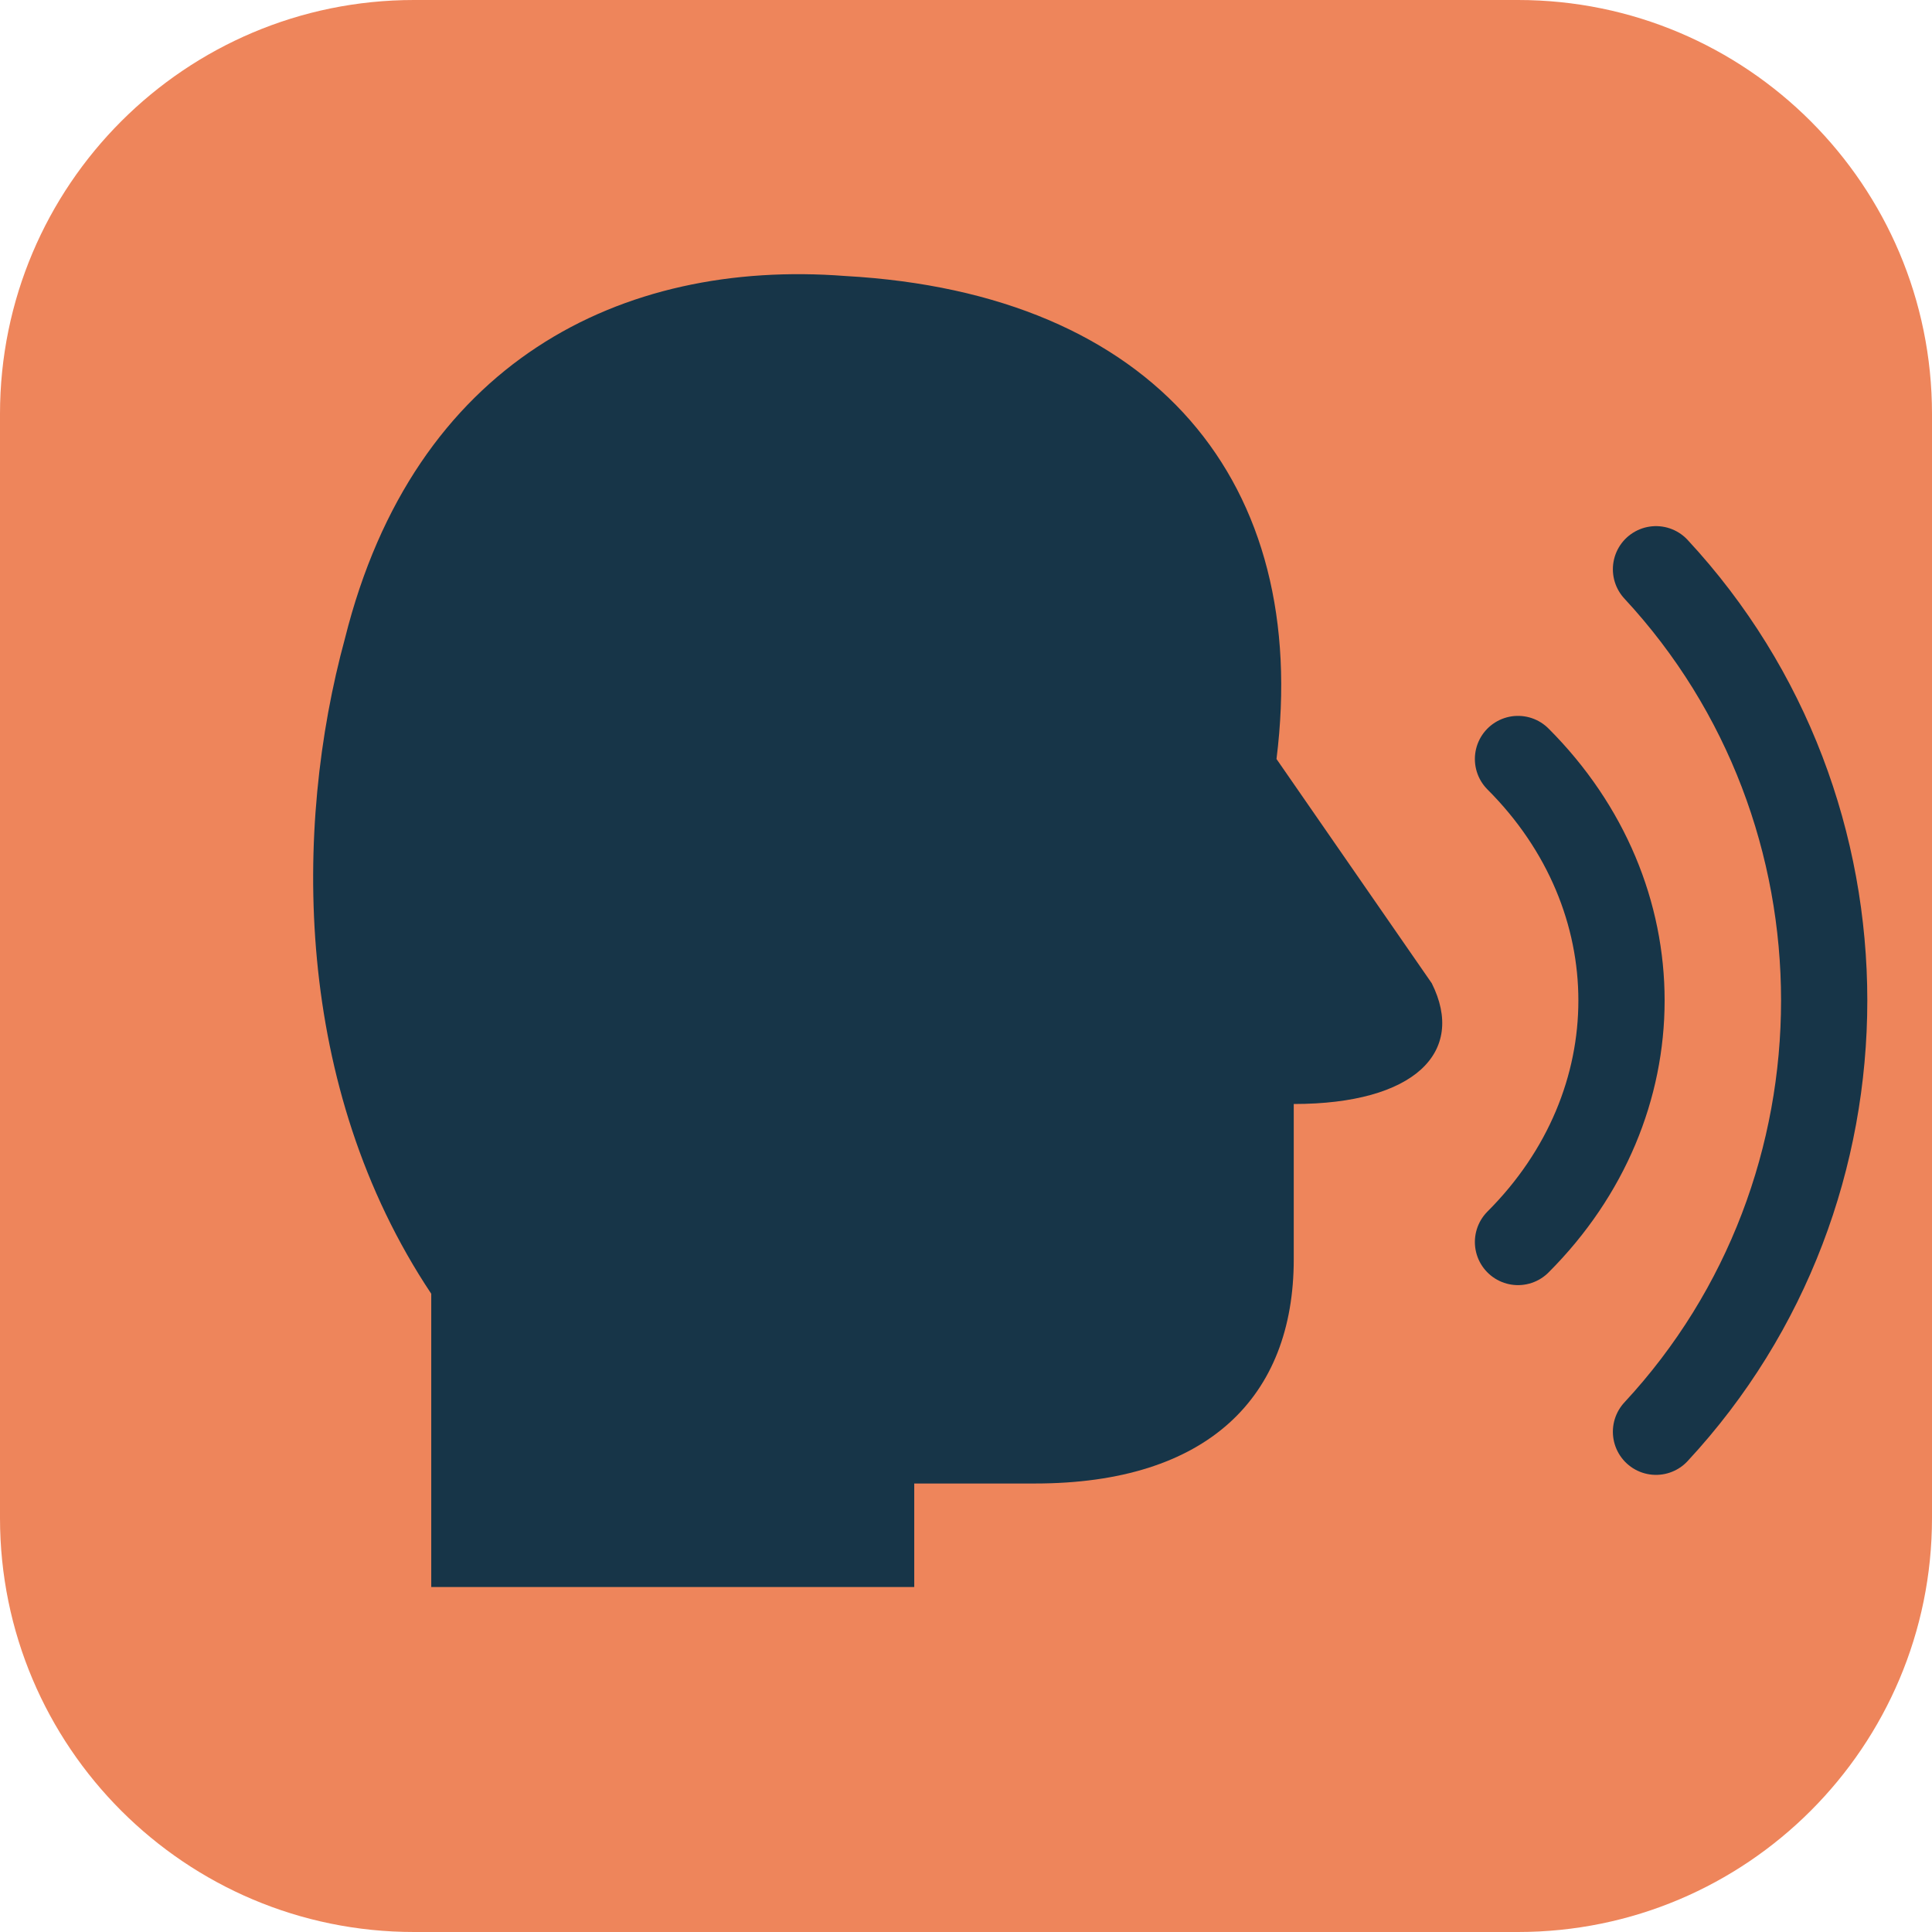
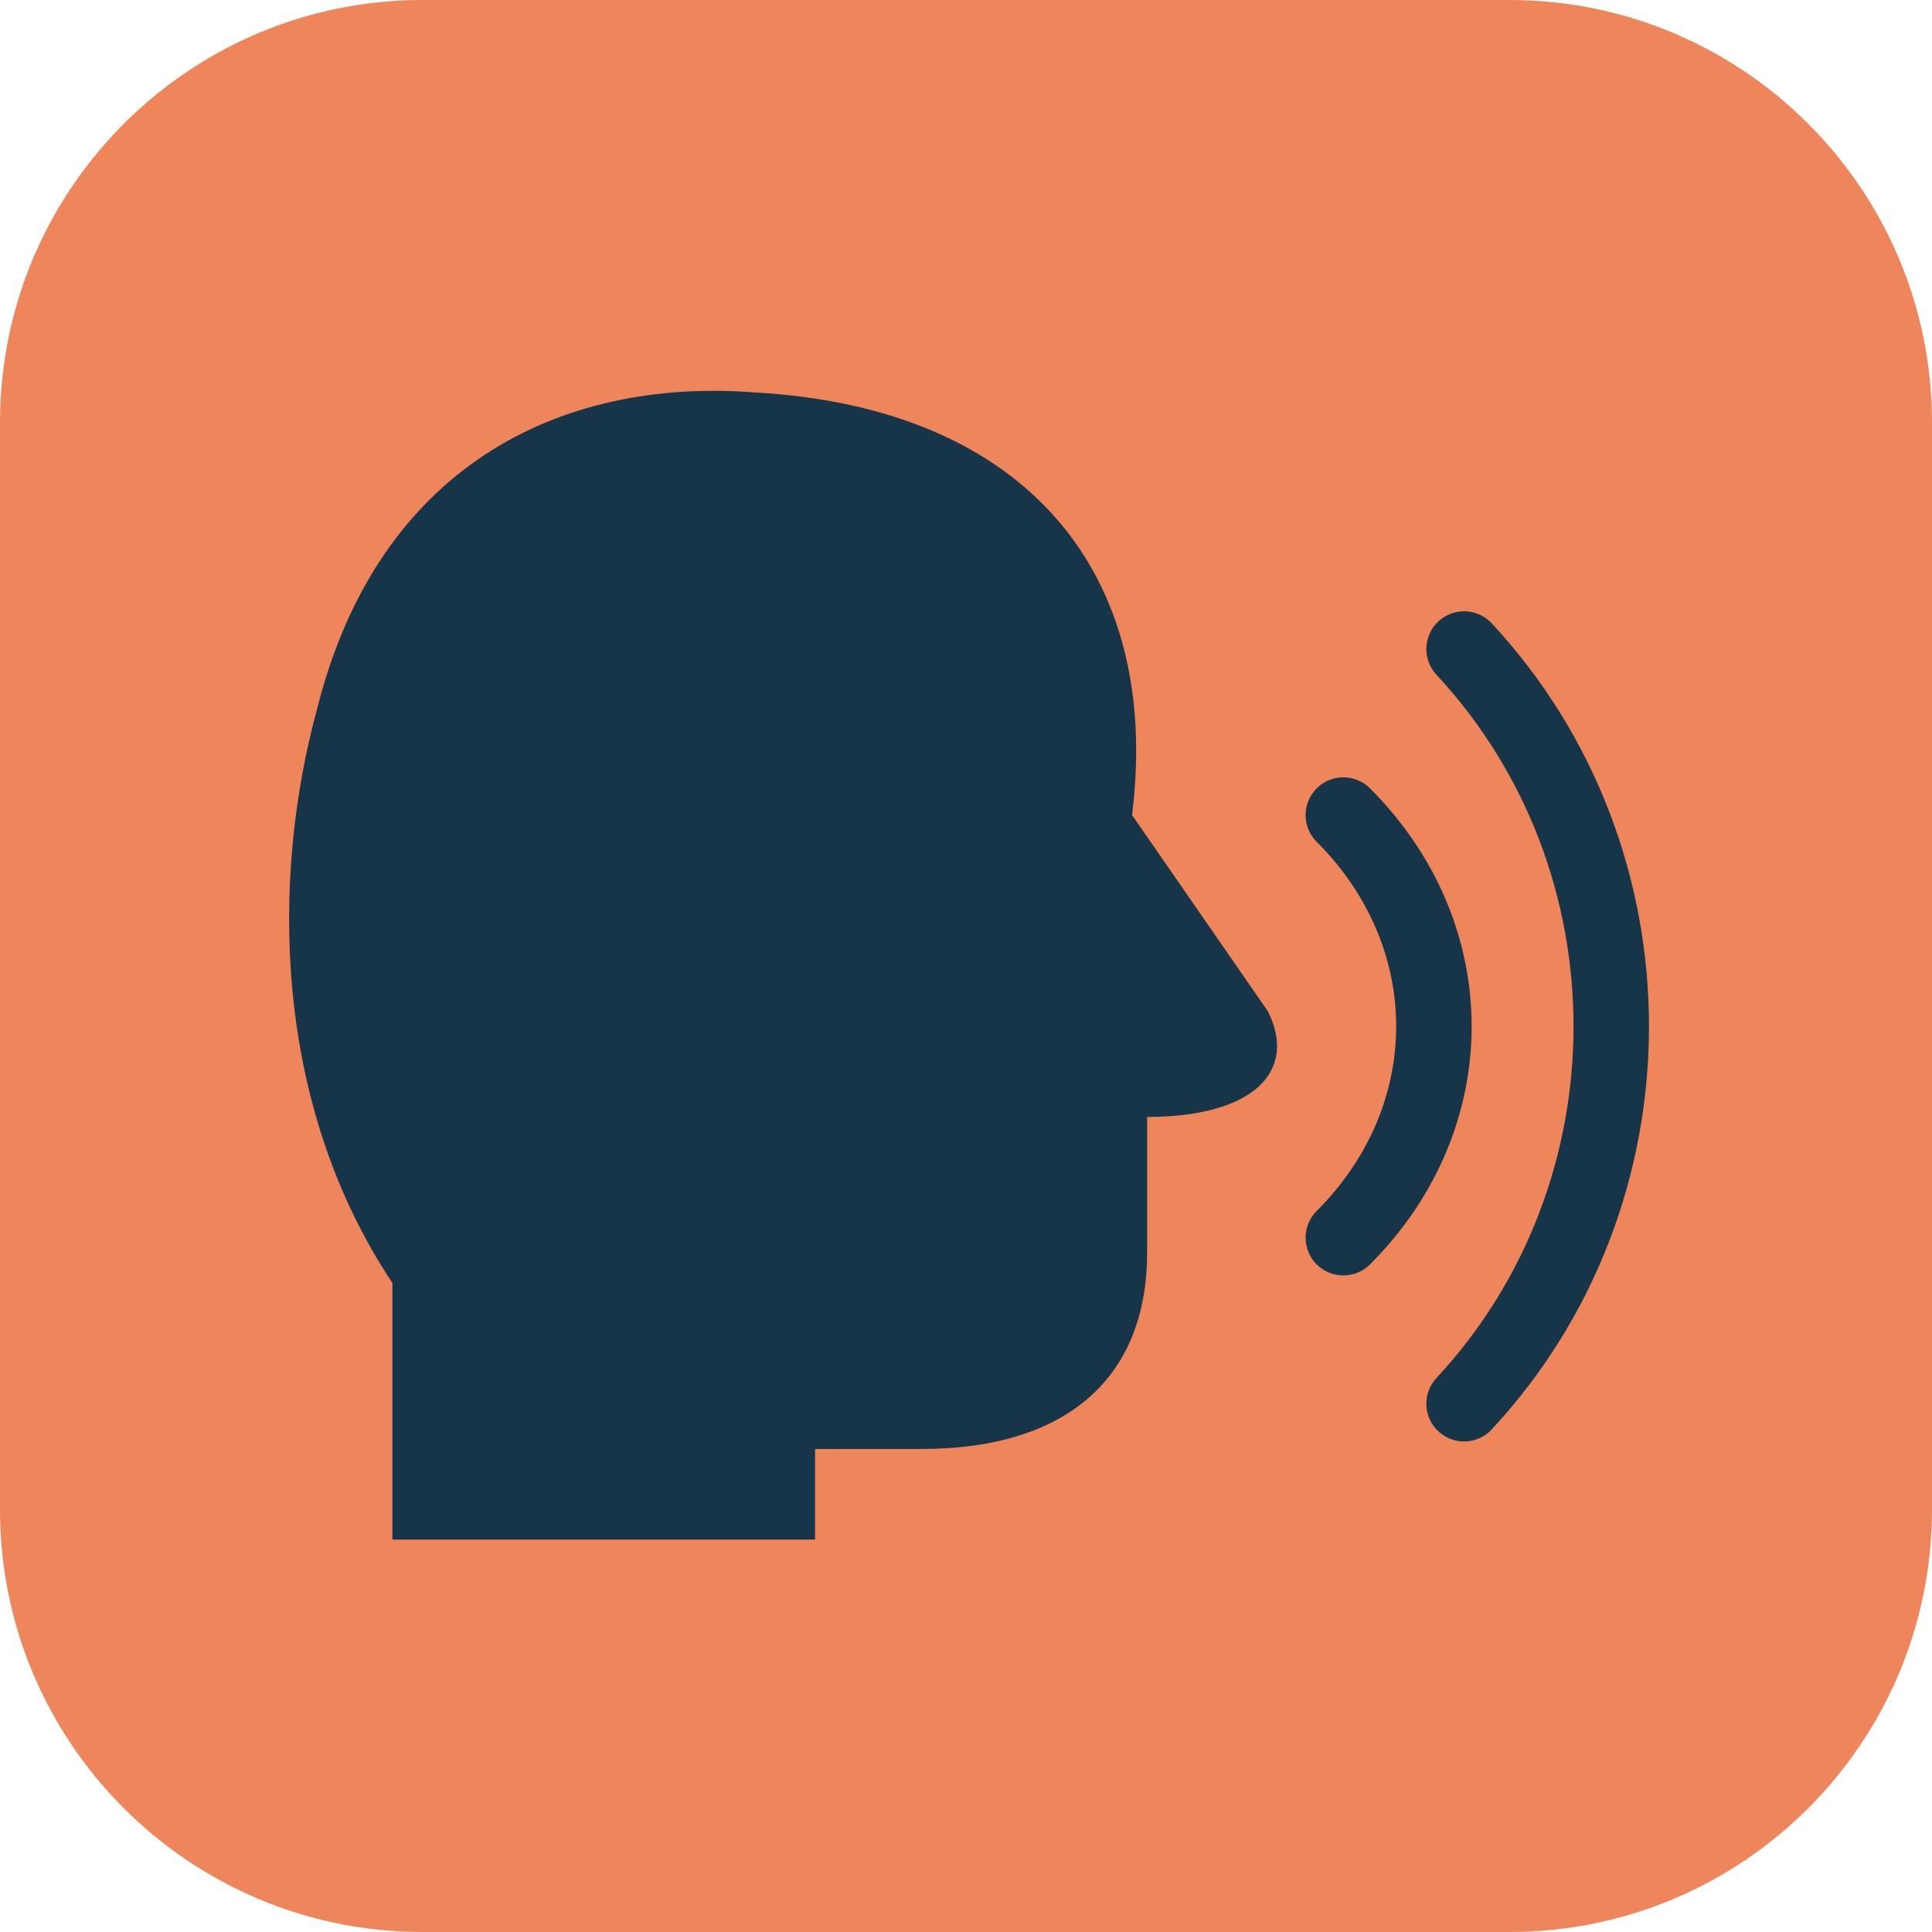
- <svg xmlns="http://www.w3.org/2000/svg" viewBox="0 0 112 112">
-   <rect width="112" height="112" rx="24" fill="#ee855b" />
-   <g transform="translate(9 8)" fill="#173548">
-     <path d="M16 84V67C8 55 8 40 11 29 15 13 27 7 40 8c18 1 27 12 25 28l9 13c2 4-1 7-8 7v9c0 8-5 13-15 13h-7v6H16Z" />
-     <path d="M79 36c8 8 8 20 0 28M87 25c13 14 13 36 0 50" fill="none" stroke="#173548" stroke-width="5" stroke-linecap="round" />
-   </g>
+ <svg xmlns="http://www.w3.org/2000/svg" width="128" height="128" viewBox="-10 -18 128 128">
+   <rect x="-10" y="-18" width="128" height="128" rx="28" fill="#ee855b" />
+   <path fill="#173548" d="M16 84V67C8 55 8 40 11 29 15 13 27 7 40 8c18 1 27 12 25 28l9 13c2 4-1 7-8 7v9c0 8-5 13-15 13h-7v6H16Z" />
+   <path d="M79 36c8 8 8 20 0 28M87 25c13 14 13 36 0 50" fill="none" stroke="#173548" stroke-width="5" stroke-linecap="round" />
</svg>
